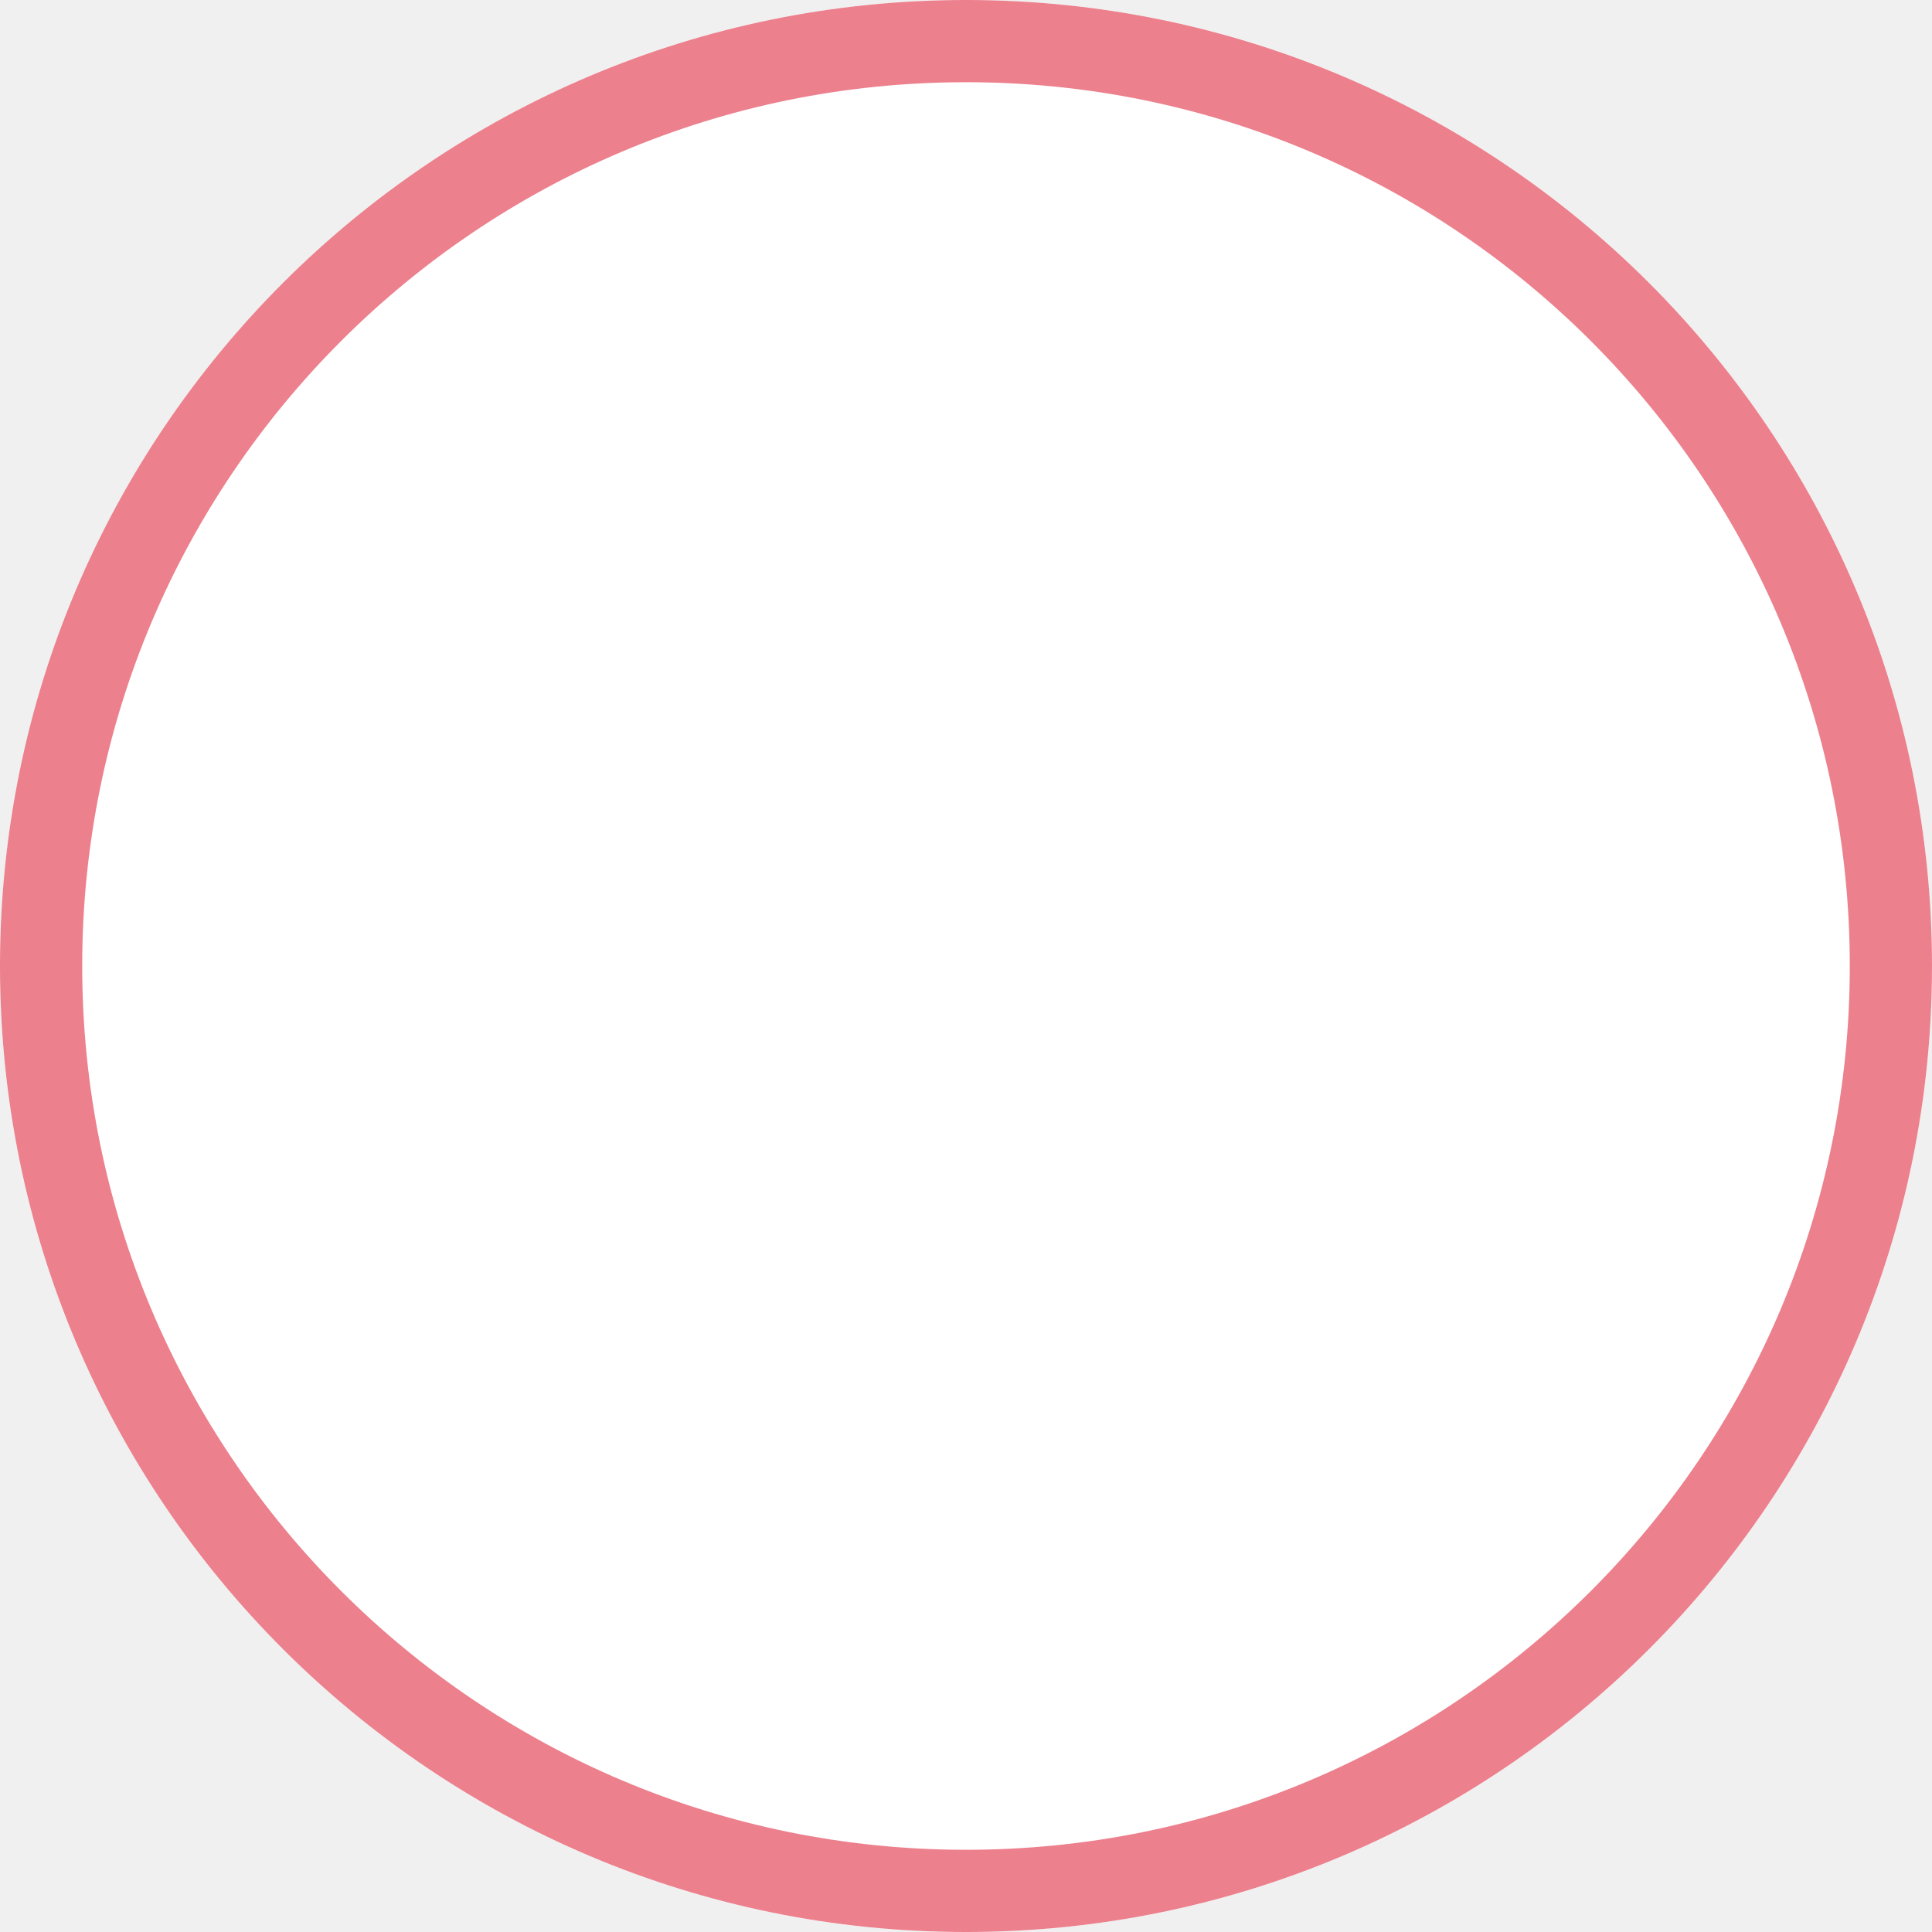
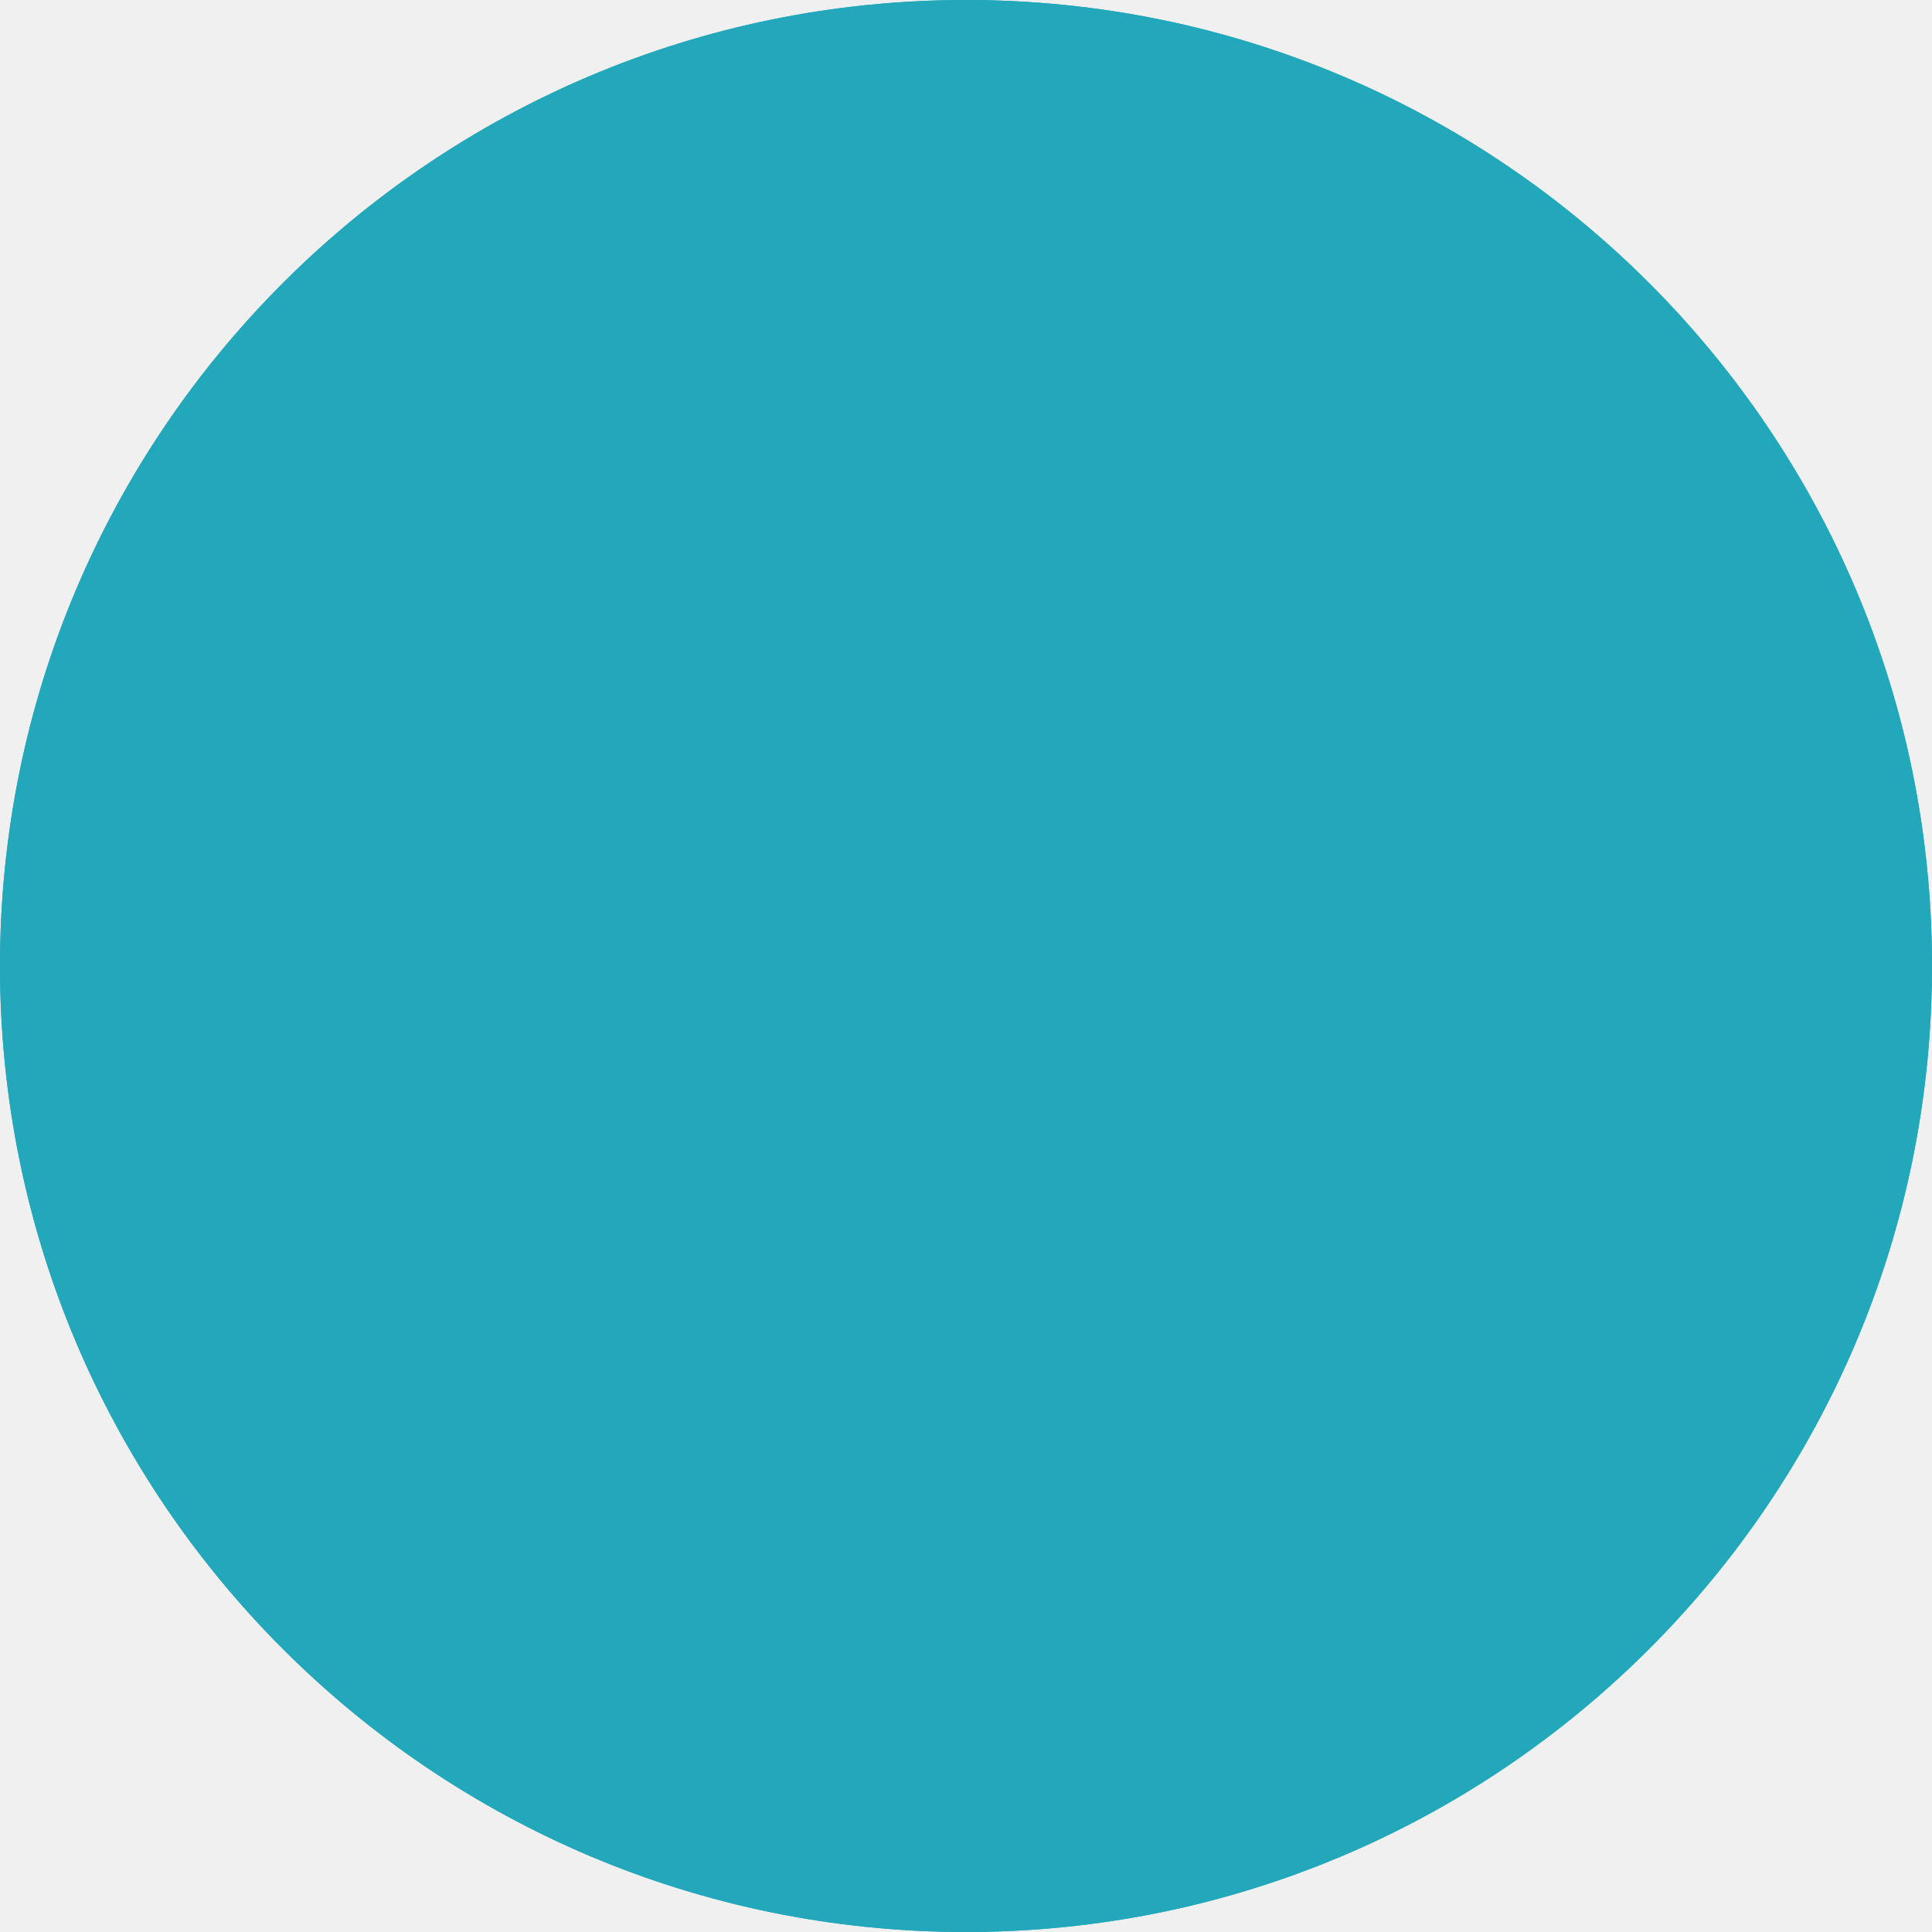
<svg xmlns="http://www.w3.org/2000/svg" version="1.1" width="47px" height="47px">
  <defs>
-     <mask fill="white" id="clip27">
-       <path d="M 0 23.5  C 0 36.479  10.521 47  23.5 47  C 36.479 47  47 36.479  47 23.5  C 47 10.521  36.479 0  23.5 0  C 10.521 0  0 10.521  0 23.5  Z " fill-rule="evenodd" />
+     <mask fill="white" id="clip92">
+       <path d="M 23.5 0  C 10.522 0  0 10.522  0 23.5  C 0 36.478  10.522 47  23.5 47  C 36.478 47  47 36.478  47 23.5  C 47 10.522  36.478 0  23.5 0  Z " fill-rule="evenodd" />
    </mask>
  </defs>
  <g transform="matrix(1 0 0 1 -10 0 )">
-     <path d="M 0 23.5  C 0 36.479  10.521 47  23.5 47  C 36.479 47  47 36.479  47 23.5  C 47 10.521  36.479 0  23.5 0  C 10.521 0  0 10.521  0 23.5  Z " fill-rule="nonzero" fill="#ffffff" stroke="none" transform="matrix(1 0 0 1 10 0 )" />
-     <path d="M 0 23.5  C 0 36.479  10.521 47  23.5 47  C 36.479 47  47 36.479  47 23.5  C 47 10.521  36.479 0  23.5 0  C 10.521 0  0 10.521  0 23.5  Z " stroke-width="4" stroke="#ec808d" fill="none" transform="matrix(1 0 0 1 10 0 )" mask="url(#clip27)" />
+     <path d="M 23.5 0  C 10.522 0  0 10.522  0 23.5  C 0 36.478  10.522 47  23.5 47  C 36.478 47  47 36.478  47 23.5  C 47 10.522  36.478 0  23.5 0  Z " fill-rule="nonzero" fill="#22a7bb" stroke="none" transform="matrix(1 0 0 1 10 0 )" />
+     <path d="M 23.5 0  C 10.522 0  0 10.522  0 23.5  C 0 36.478  10.522 47  23.5 47  C 36.478 47  47 36.478  47 23.5  C 47 10.522  36.478 0  23.5 0  Z " stroke-width="4" stroke="#22a7bb" fill="none" transform="matrix(1 0 0 1 10 0 )" mask="url(#clip92)" />
  </g>
</svg>
